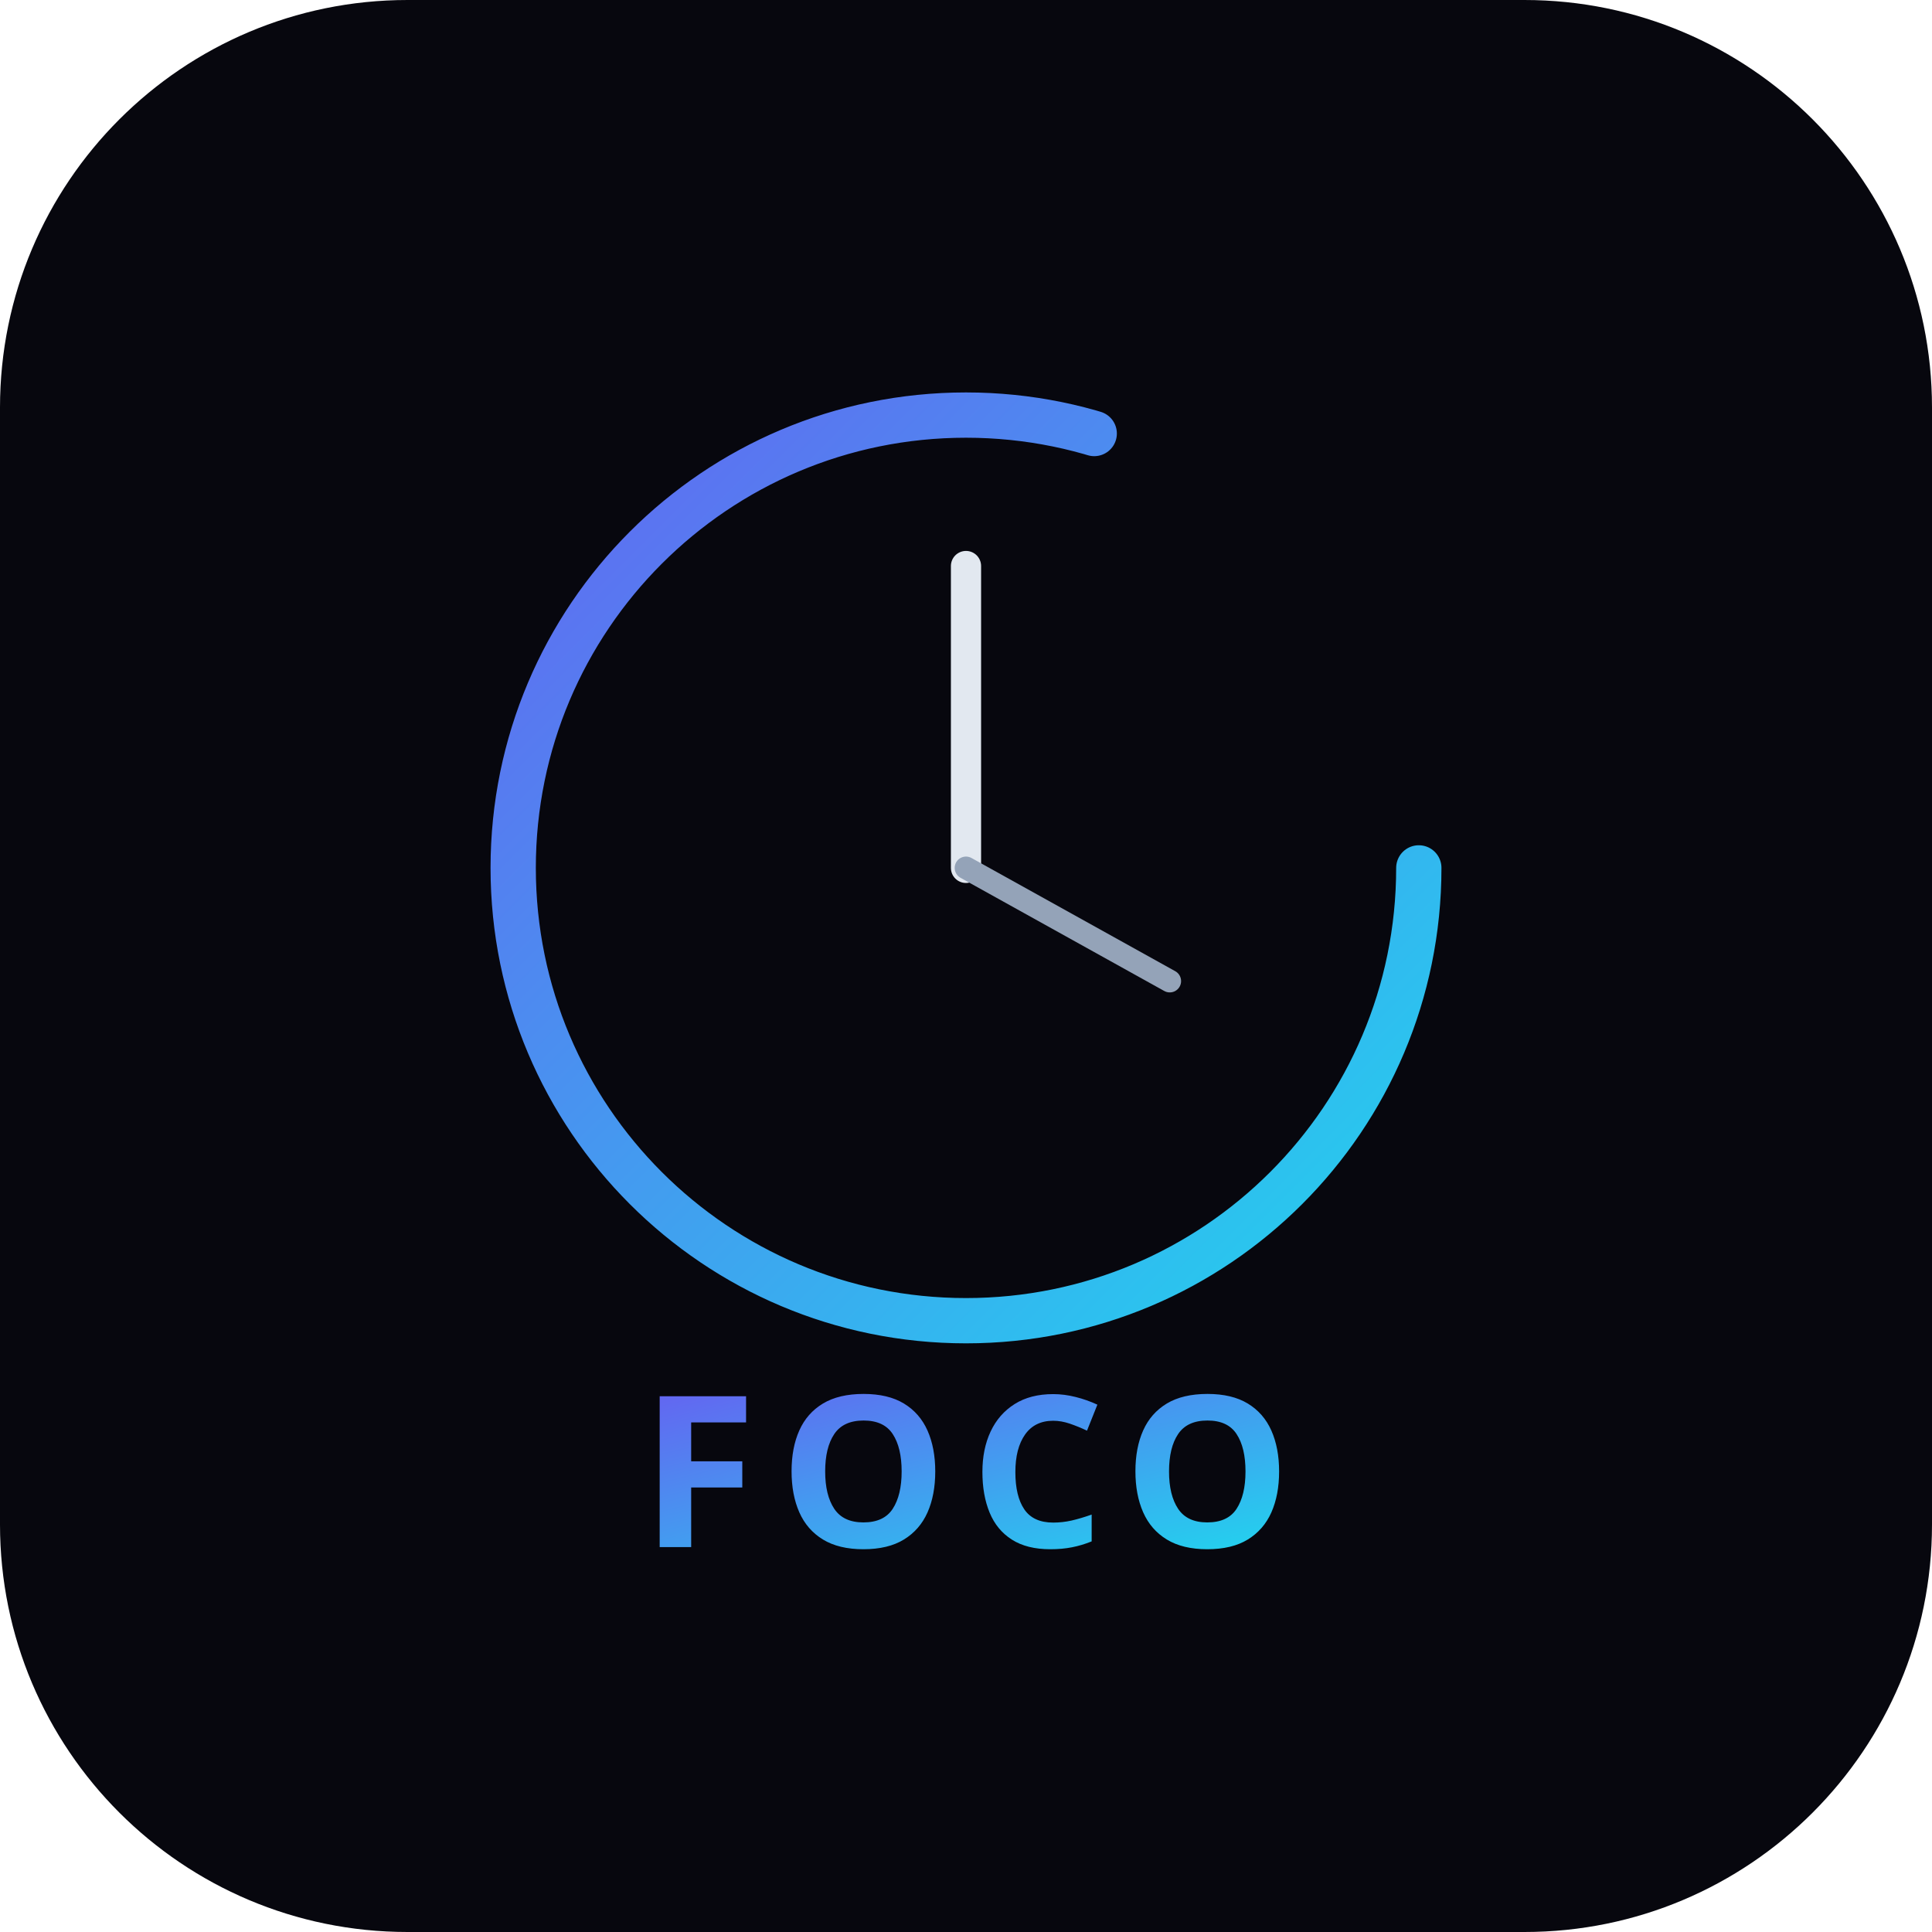
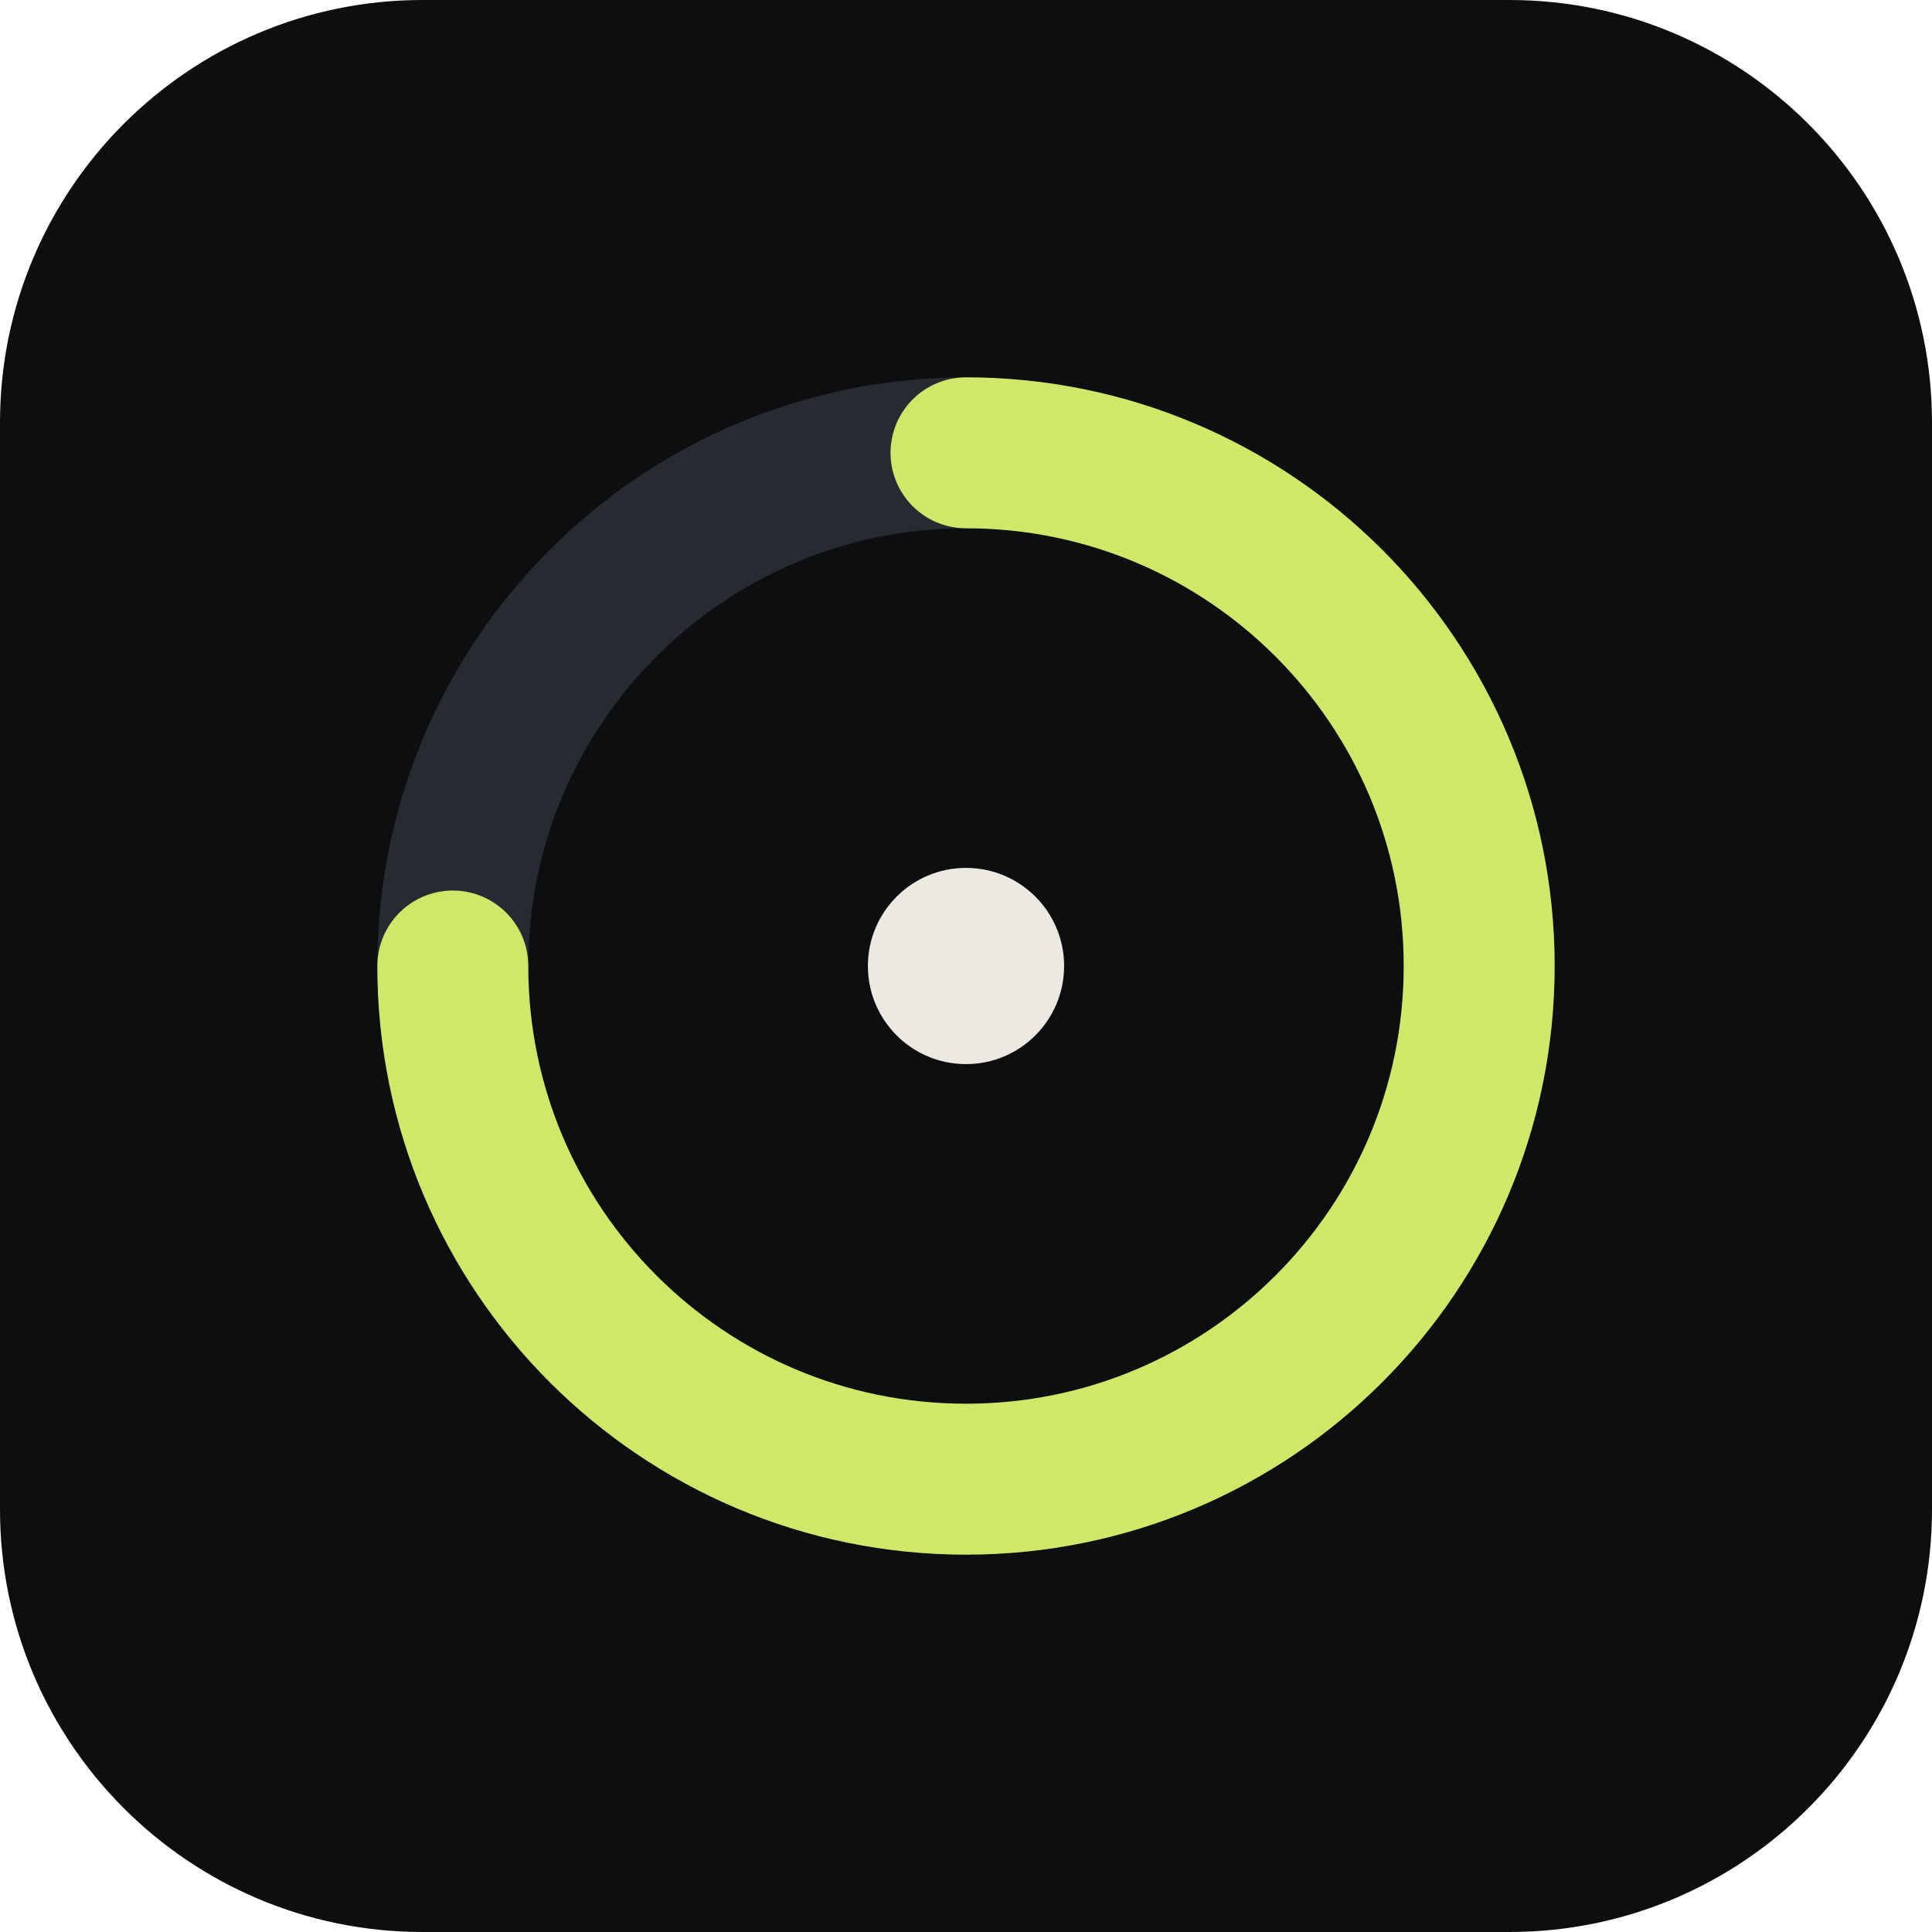
<svg xmlns="http://www.w3.org/2000/svg" viewBox="0 0 512 512">
-   <defs>
-     <linearGradient id="g" x1="0%" y1="0%" x2="100%" y2="100%">
-       <stop offset="0%" stop-color="#6366f1" />
-       <stop offset="100%" stop-color="#22d3ee" />
-     </linearGradient>
-   </defs>
-   <rect width="512" height="512" rx="108" fill="#07070e" />
-   <circle cx="256" cy="230" r="120" fill="none" stroke="url(#g)" stroke-width="12" stroke-linecap="round" stroke-dasharray="600 155" />
-   <line x1="256" y1="230" x2="256" y2="150" stroke="#e2e8f0" stroke-width="8" stroke-linecap="round" />
-   <line x1="256" y1="230" x2="310" y2="260" stroke="#94a3b8" stroke-width="6" stroke-linecap="round" />
-   <text x="256" y="410" text-anchor="middle" fill="url(#g)" font-family="system-ui,sans-serif" font-size="56" font-weight="800" letter-spacing="6">FOCO</text>
+   <rect width="512" height="512" rx="112" fill="#0d0e10" />
+   <circle cx="256" cy="256" r="136" fill="none" stroke="#272a30" stroke-width="40" />
+   <path d="M256 120a136 136 0 1 1-136 136" fill="none" stroke="#cfe86a" stroke-width="40" stroke-linecap="round" />
+   <circle cx="256" cy="256" r="26" fill="#ece9e3" />
</svg>
